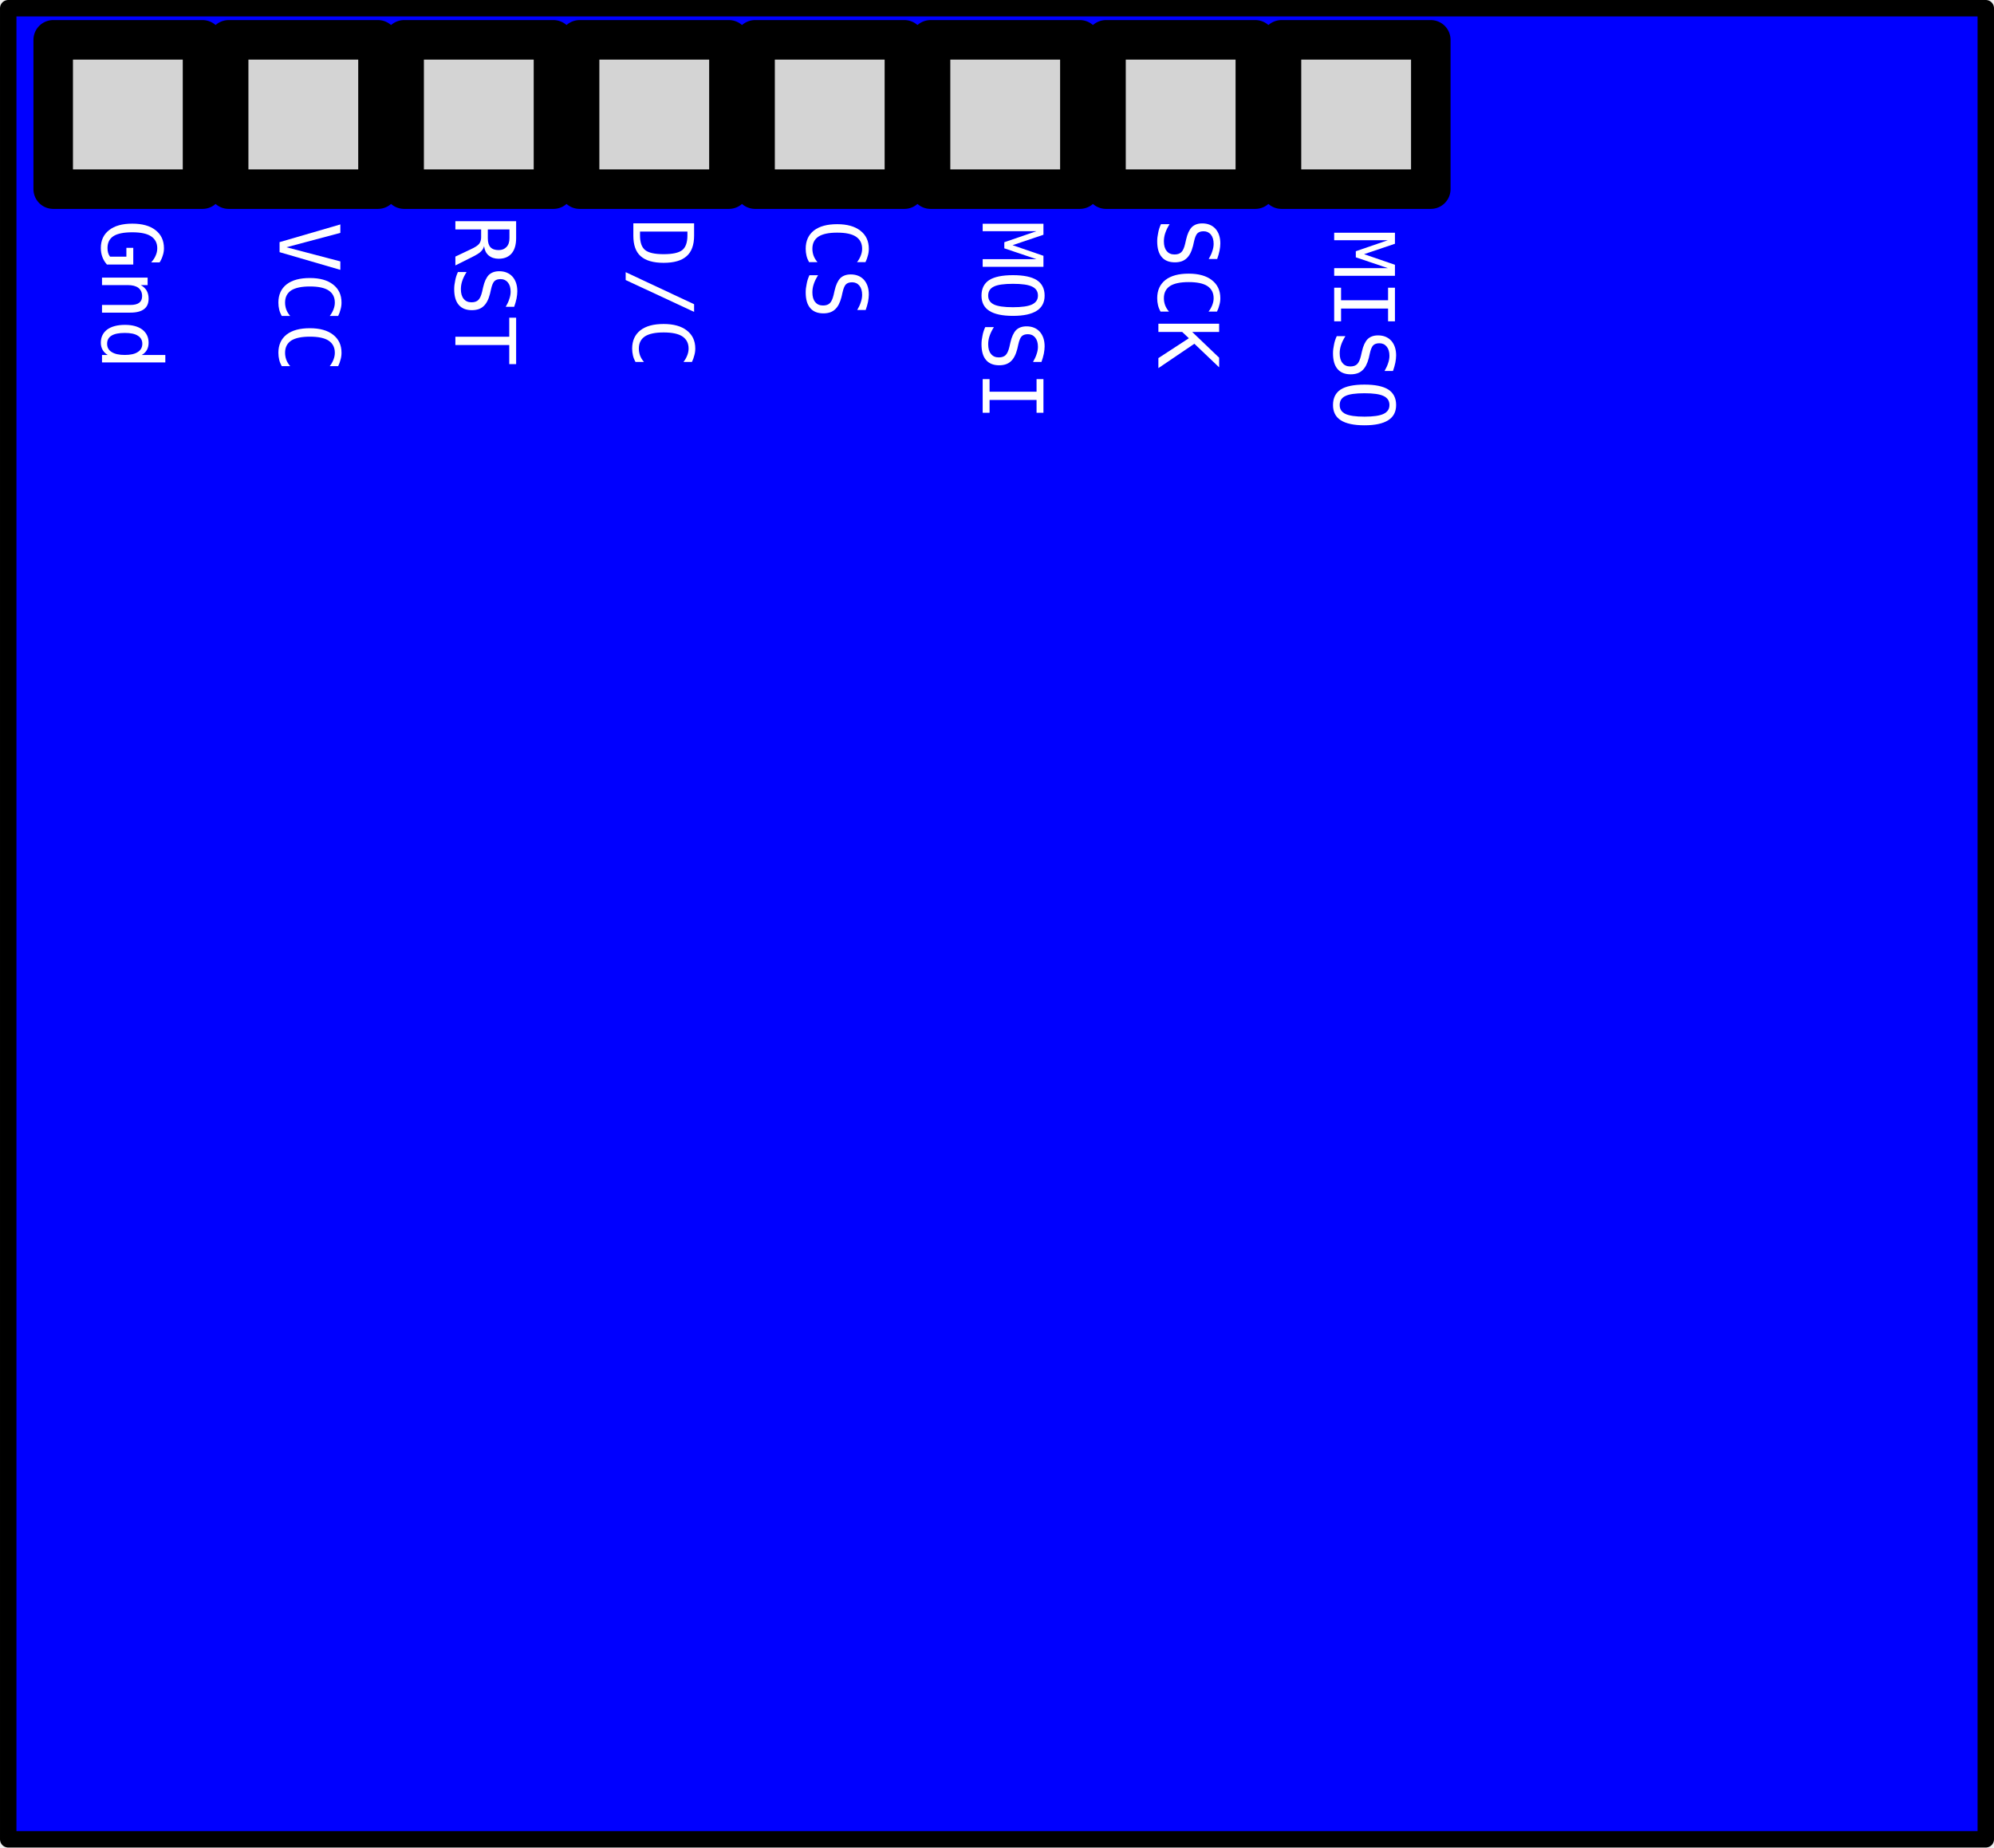
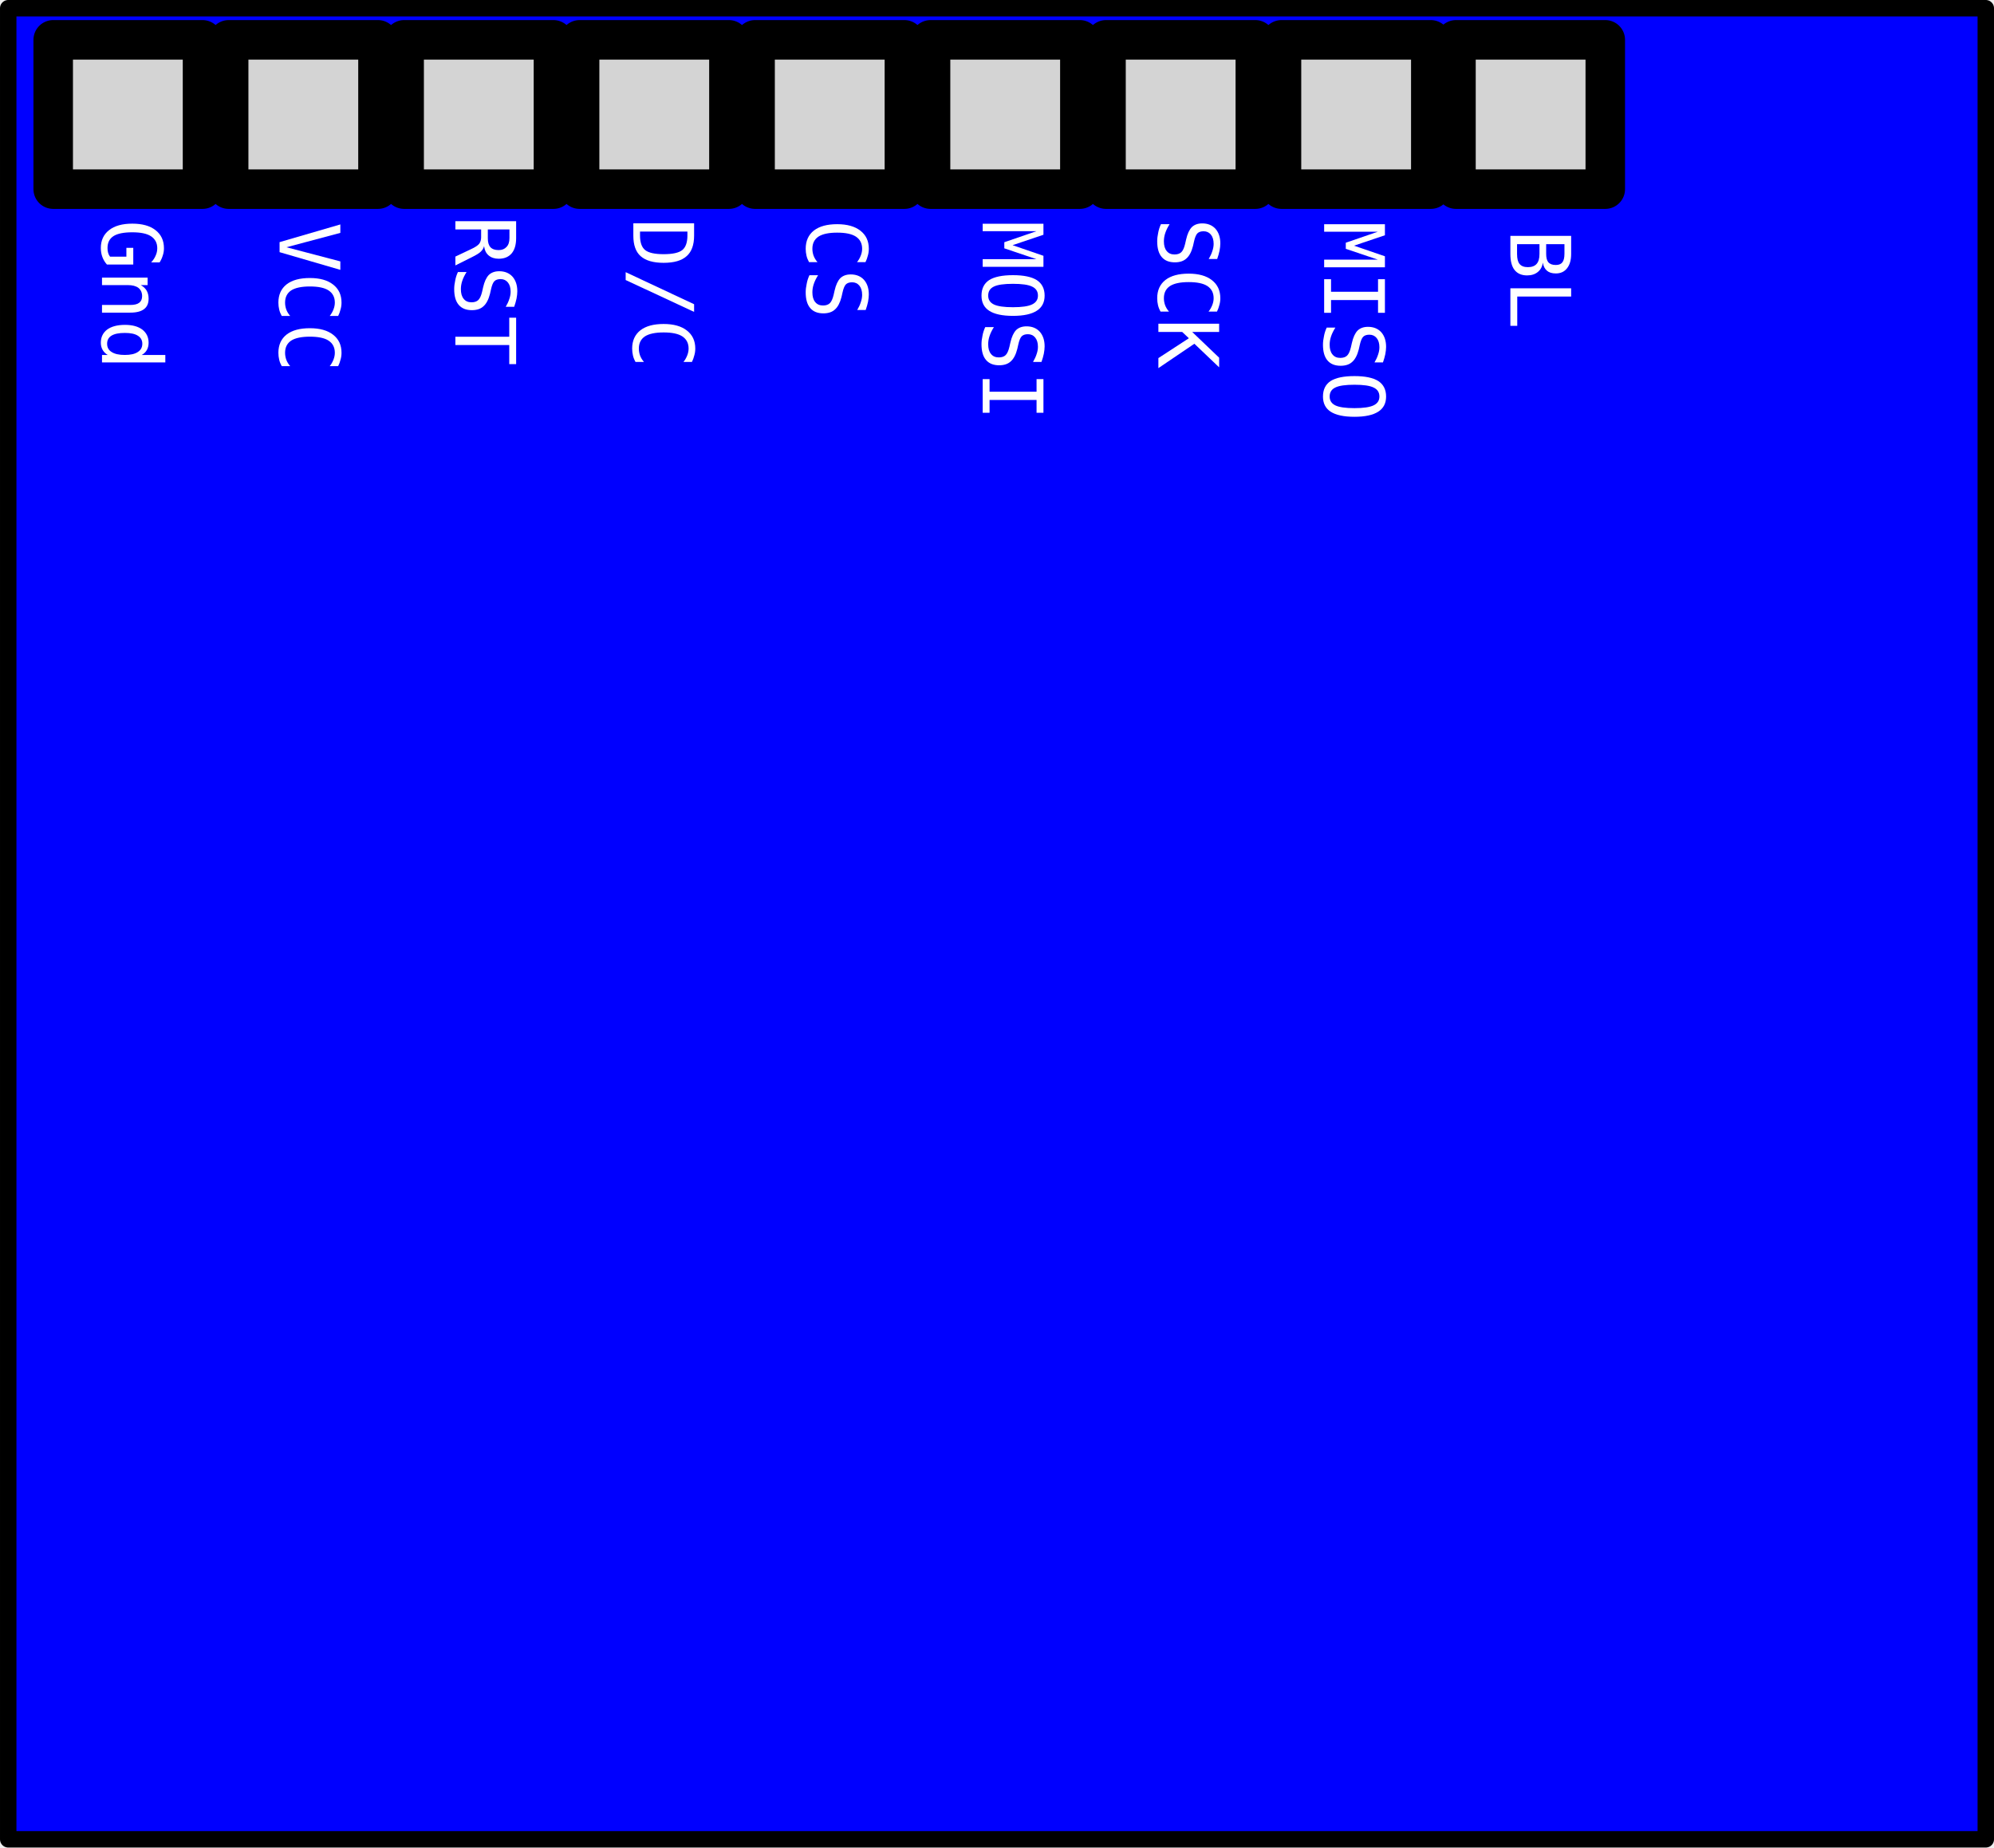
<svg xmlns="http://www.w3.org/2000/svg" width="158.439" height="146.803" viewBox="0 0 158.439 146.803" version="1.1" id="svg8">
  <defs id="defs2" />
  <g id="layer1" transform="translate(-18.94964,-27.86586)">
    <rect style="fill:#0000ff;fill-opacity:1;fill-rule:nonzero;stroke:#000000;stroke-width:1.306;stroke-linecap:round;stroke-linejoin:round;stroke-miterlimit:4;stroke-dasharray:none;stroke-dashoffset:0;stroke-opacity:1" id="rect4487" width="157.133" height="145.497" x="19.603" y="28.519" />
    <image style="fill:#c8beb7;fill-opacity:1;fill-rule:nonzero;stroke:#000000;stroke-width:0.427;stroke-linecap:round;stroke-linejoin:round;stroke-miterlimit:4;stroke-dasharray:none;stroke-dashoffset:0;stroke-opacity:1" id="thescreen" width="136.673" height="109.33" x="26.118" y="61.528" />
    <rect style="fill:#d4d4d4;fill-opacity:1;fill-rule:nonzero;stroke:#000000;stroke-width:3.139;stroke-linecap:round;stroke-linejoin:round;stroke-miterlimit:4;stroke-dasharray:none;stroke-dashoffset:0;stroke-opacity:1" id="GND" width="11.864" height="11.864" x="23.177" y="31.031" />
    <rect style="fill:#d4d4d4;fill-opacity:1;fill-rule:nonzero;stroke:#000000;stroke-width:3.139;stroke-linecap:round;stroke-linejoin:round;stroke-miterlimit:4;stroke-dasharray:none;stroke-dashoffset:0;stroke-opacity:1" id="VCC" width="11.864" height="11.864" x="37.119" y="31.031" />
    <rect style="fill:#d4d4d4;fill-opacity:1;fill-rule:nonzero;stroke:#000000;stroke-width:3.139;stroke-linecap:round;stroke-linejoin:round;stroke-miterlimit:4;stroke-dasharray:none;stroke-dashoffset:0;stroke-opacity:1" id="DISPLAY_DC" width="11.864" height="11.864" x="65.004" y="31.031" />
    <rect style="fill:#d4d4d4;fill-opacity:1;fill-rule:nonzero;stroke:#000000;stroke-width:3.139;stroke-linecap:round;stroke-linejoin:round;stroke-miterlimit:4;stroke-dasharray:none;stroke-dashoffset:0;stroke-opacity:1" id="DISPLAY_CS" width="11.864" height="11.864" x="78.947" y="31.031" />
    <rect style="fill:#d4d4d4;fill-opacity:1;fill-rule:nonzero;stroke:#000000;stroke-width:3.139;stroke-linecap:round;stroke-linejoin:round;stroke-miterlimit:4;stroke-dasharray:none;stroke-dashoffset:0;stroke-opacity:1" id="DISPLAY_MOSI" width="11.864" height="11.864" x="92.889" y="31.031" />
    <rect style="fill:#d4d4d4;fill-opacity:1;fill-rule:nonzero;stroke:#000000;stroke-width:3.139;stroke-linecap:round;stroke-linejoin:round;stroke-miterlimit:4;stroke-dasharray:none;stroke-dashoffset:0;stroke-opacity:1" id="DISPLAY_SCK" width="11.864" height="11.864" x="106.831" y="31.031" />
    <rect style="fill:#d4d4d4;fill-opacity:1;fill-rule:nonzero;stroke:#000000;stroke-width:3.139;stroke-linecap:round;stroke-linejoin:round;stroke-miterlimit:4;stroke-dasharray:none;stroke-dashoffset:0;stroke-opacity:1" id="DISPLAY_MISO" width="11.864" height="11.864" x="120.774" y="31.031" />
    <text xml:space="preserve" style="font-style:normal;font-variant:normal;font-weight:normal;font-stretch:normal;font-size:6.63px;line-height:1.25;font-family:consolas;-inkscape-font-specification:consolas;letter-spacing:0px;word-spacing:0px;fill:#ffffff;fill-opacity:1;stroke:none;stroke-width:0.226" x="45.309" y="-27.057" id="text4619" transform="rotate(90)">
      <tspan id="tspan4617" x="45.309" y="-27.057" style="font-size:6.63px;fill:#ffffff;fill-opacity:1;stroke-width:0.226">Gnd</tspan>
    </text>
    <text xml:space="preserve" style="font-style:normal;font-variant:normal;font-weight:normal;font-stretch:normal;font-size:6.63px;line-height:1.25;font-family:consolas;-inkscape-font-specification:consolas;letter-spacing:0px;word-spacing:0px;fill:#ffffff;fill-opacity:1;stroke:none;stroke-width:0.226" x="45.51" y="-41.166" id="text4619-4" transform="rotate(90)">
      <tspan id="tspan4617-3" x="45.51" y="-41.166" style="font-size:6.63px;fill:#ffffff;fill-opacity:1;stroke-width:0.226">VCC</tspan>
    </text>
    <text xml:space="preserve" style="font-style:normal;font-variant:normal;font-weight:normal;font-stretch:normal;font-size:6.63px;line-height:1.25;font-family:consolas;-inkscape-font-specification:consolas;letter-spacing:0px;word-spacing:0px;fill:#ffffff;fill-opacity:1;stroke:none;stroke-width:0.226" x="45.17" y="-69.274" id="text4619-4-9" transform="rotate(90)">
      <tspan id="tspan4617-3-1" x="45.17" y="-69.274" style="font-size:6.63px;fill:#ffffff;fill-opacity:1;stroke-width:0.226">D/C</tspan>
    </text>
    <text xml:space="preserve" style="font-style:normal;font-variant:normal;font-weight:normal;font-stretch:normal;font-size:6.63px;line-height:1.25;font-family:consolas;-inkscape-font-specification:consolas;letter-spacing:0px;word-spacing:0px;fill:#ffffff;fill-opacity:1;stroke:none;stroke-width:0.226" x="45.225" y="-83.064" id="text4619-4-9-2" transform="rotate(90)">
      <tspan id="tspan4617-3-1-5" x="45.225" y="-83.064" style="font-size:6.63px;fill:#ffffff;fill-opacity:1;stroke-width:0.226">CS</tspan>
    </text>
    <text xml:space="preserve" style="font-style:normal;font-variant:normal;font-weight:normal;font-stretch:normal;font-size:6.63px;line-height:1.25;font-family:consolas;-inkscape-font-specification:consolas;letter-spacing:0px;word-spacing:0px;fill:#ffffff;fill-opacity:1;stroke:none;stroke-width:0.226" x="45.364" y="-97.03" id="text4619-4-9-8" transform="rotate(90)">
      <tspan id="tspan4617-3-1-9" x="45.364" y="-97.03" style="font-size:6.63px;fill:#ffffff;fill-opacity:1;stroke-width:0.226">MOSI</tspan>
    </text>
    <text xml:space="preserve" style="font-style:normal;font-variant:normal;font-weight:normal;font-stretch:normal;font-size:6.63px;line-height:1.25;font-family:consolas;-inkscape-font-specification:consolas;letter-spacing:0px;word-spacing:0px;fill:#ffffff;fill-opacity:1;stroke:none;stroke-width:0.226" x="45.163" y="-110.996" id="text4619-4-9-3" transform="rotate(90)">
      <tspan id="tspan4617-3-1-7" x="45.163" y="-110.996" style="font-size:6.63px;fill:#ffffff;fill-opacity:1;stroke-width:0.226">SCK</tspan>
    </text>
-     <text xml:space="preserve" style="font-style:normal;font-variant:normal;font-weight:normal;font-stretch:normal;font-size:6.63px;line-height:1.25;font-family:consolas;-inkscape-font-specification:consolas;letter-spacing:0px;word-spacing:0px;fill:#ffffff;fill-opacity:1;stroke:none;stroke-width:0.226" x="46.078" y="-124.962" id="text4619-4-9-0" transform="rotate(90)">
-       <tspan id="tspan4617-3-1-72" x="46.078" y="-124.962" style="font-size:6.63px;fill:#ffffff;fill-opacity:1;stroke-width:0.226">MISO</tspan>
+     <text xml:space="preserve" style="font-style:normal;font-variant:normal;font-weight:normal;font-stretch:normal;font-size:6.63px;line-height:1.25;font-family:consolas;-inkscape-font-specification:consolas;letter-spacing:0px;word-spacing:0px;fill:#ffffff;fill-opacity:1;stroke:none;stroke-width:0.226" x="46.078" y="-138.962" id="text4619-4-9-0" transform="rotate(90)">
+       <tspan id="tspan4617-3-1-72" x="46.078" y="-138.962" style="font-size:6.63px;fill:#ffffff;fill-opacity:1;stroke-width:0.226">BL</tspan>
    </text>
    <rect style="fill:#d4d4d4;fill-opacity:1;fill-rule:nonzero;stroke:#000000;stroke-width:3.139;stroke-linecap:round;stroke-linejoin:round;stroke-miterlimit:4;stroke-dasharray:none;stroke-dashoffset:0;stroke-opacity:1" id="DISPLAY_RST" width="11.864" height="11.864" x="51.062" y="31.031" />
    <text xml:space="preserve" style="font-style:normal;font-variant:normal;font-weight:normal;font-stretch:normal;font-size:6.63px;line-height:1.25;font-family:consolas;-inkscape-font-specification:consolas;letter-spacing:0px;word-spacing:0px;fill:#ffffff;fill-opacity:1;stroke:none;stroke-width:0.226" x="44.972" y="-55.132" id="text4619-4-94" transform="rotate(90)">
      <tspan id="tspan4617-3-6" x="44.972" y="-55.132" style="font-size:6.63px;fill:#ffffff;fill-opacity:1;stroke-width:0.226">RST</tspan>
    </text>
+     <rect style="fill:#d4d4d4;fill-opacity:1;fill-rule:nonzero;stroke:#000000;stroke-width:3.139;stroke-linecap:round;stroke-linejoin:round;stroke-miterlimit:4;stroke-dasharray:none;stroke-dashoffset:0;stroke-opacity:1" id="DISPLAY_BL" width="11.864" height="11.864" x="134.638" y="31.031" />
+     <text xml:space="preserve" style="font-style:normal;font-variant:normal;font-weight:normal;font-stretch:normal;font-size:6.63px;line-height:1.25;font-family:consolas;-inkscape-font-specification:consolas;letter-spacing:0px;word-spacing:0px;fill:#ffffff;fill-opacity:1;stroke:none;stroke-width:0.226" x="45.403" y="-124.163" id="text4619-4-9-0-6" transform="rotate(90)">
+       <tspan id="tspan4617-3-1-72-8" x="45.403" y="-124.163" style="font-size:6.63px;fill:#ffffff;fill-opacity:1;stroke-width:0.226">MISO</tspan>
+     </text>
  </g>
</svg>
